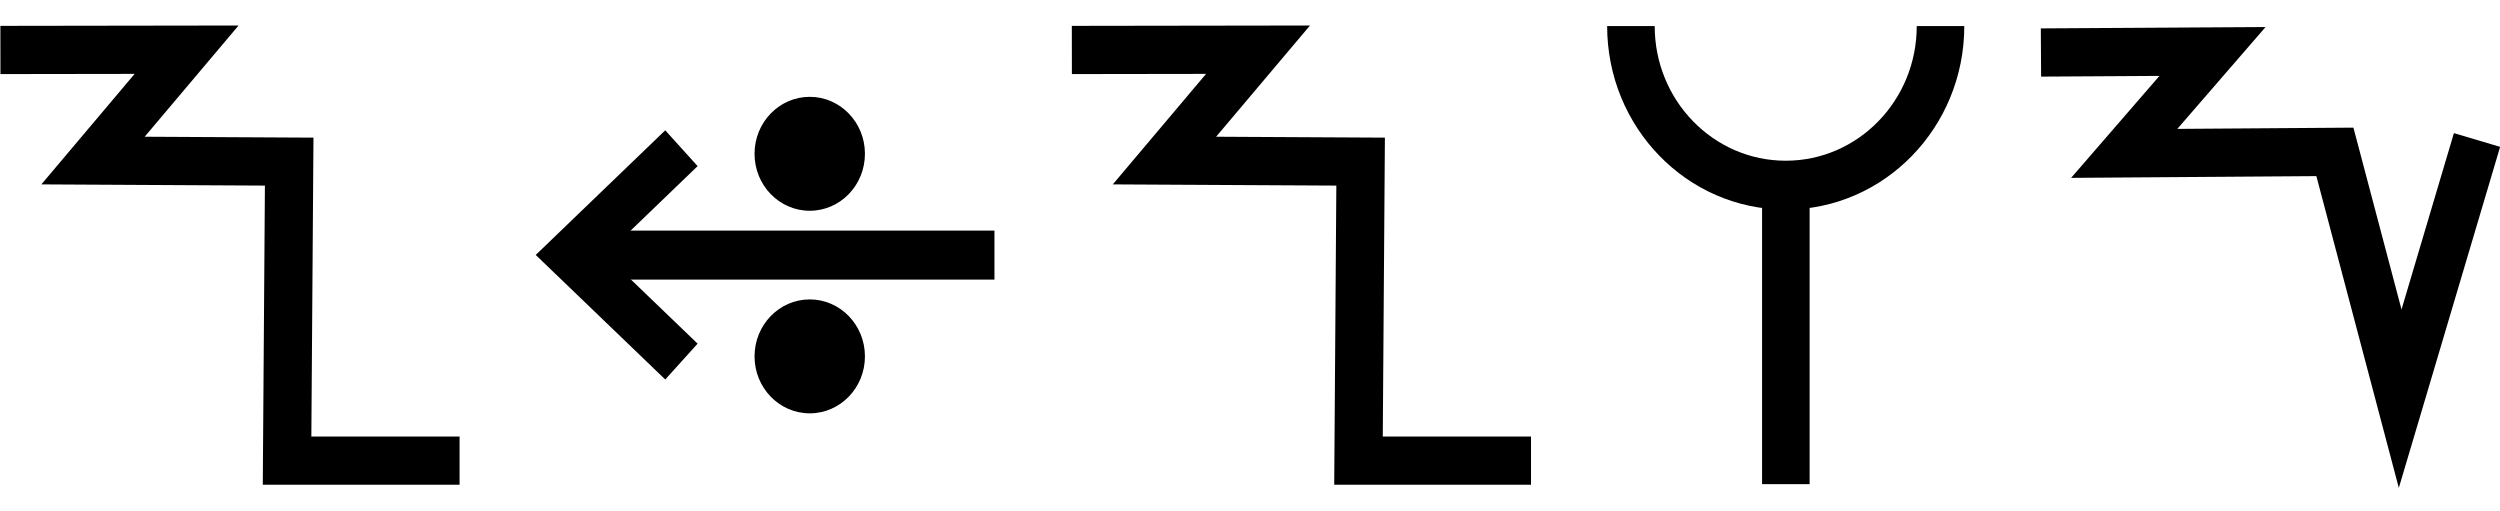
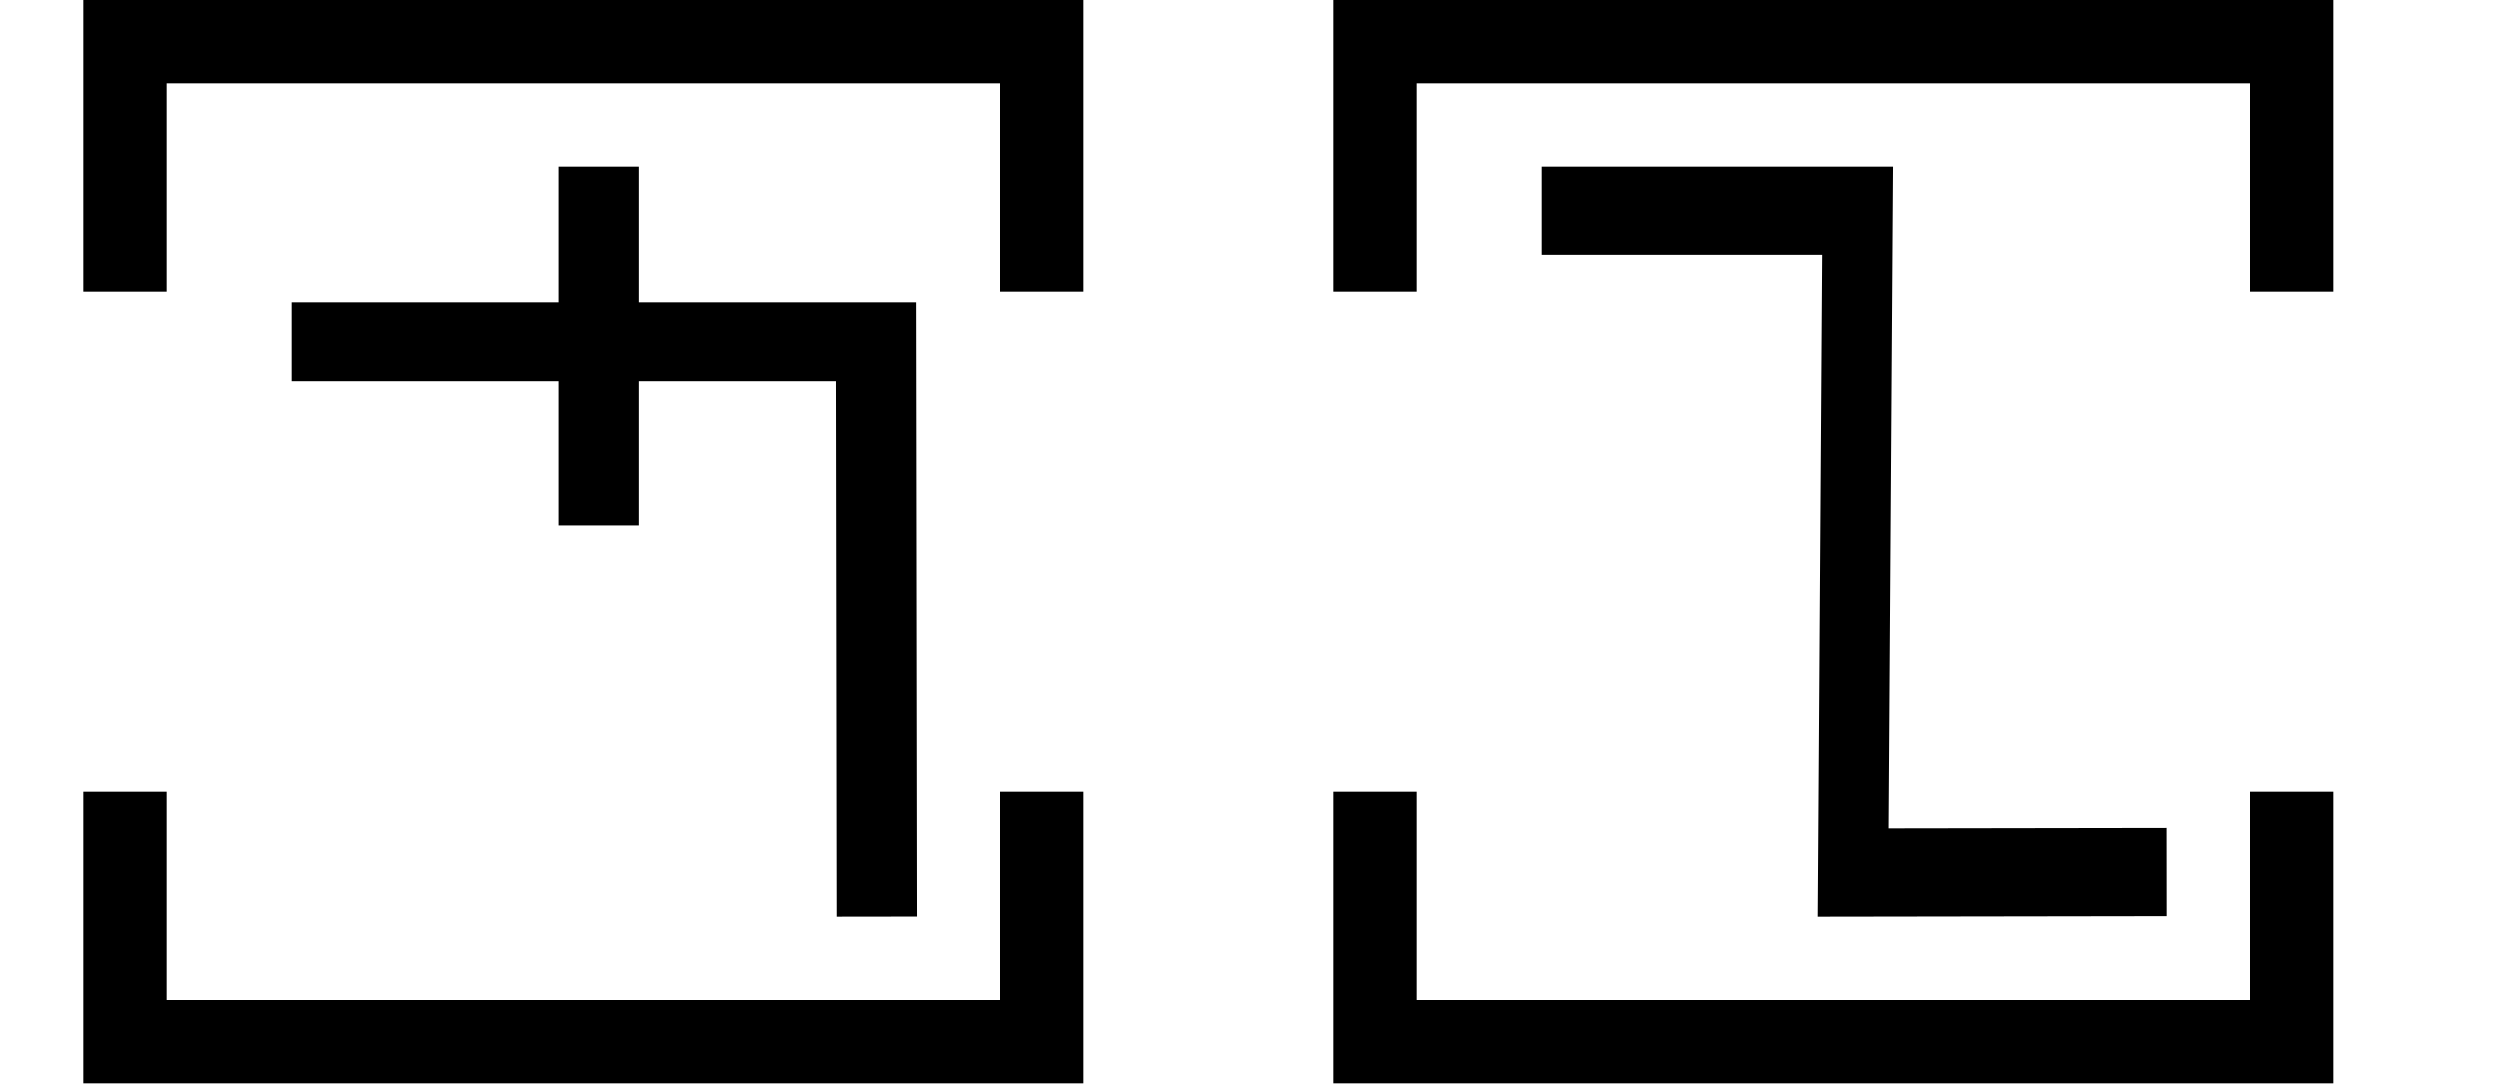
- <svg xmlns="http://www.w3.org/2000/svg" width="98" height="20" viewBox="0 0 98 20" version="1.1" id="svg3807">
-   <g id="layer L1" transform="translate(0,10)">
-     <g transform="translate(0,0)">
-       <g id="layer1" transform="translate(0,-291.7083)">
-         <g transform="matrix(1.172932,0,0,-0.9520283,-583.8196,-1486.07)" id="g10351" style="stroke-width:1.788;stroke-miterlimit:4;stroke-dasharray:none">
-           <g transform="matrix(0.9094024,0,0,1.120415,45.09442,226.1223)" id="g10351-0" style="stroke-width:1.789;stroke-miterlimit:4;stroke-dasharray:none">
-             <g id="g2601" transform="matrix(0.8925618,0,0,0.8925266,53.47671,-202.8362)" style="stroke-width:2.005">
-               <g transform="matrix(0.9161032,0,0,-0.9078513,101.9969,-4745.411)" id="g14246" style="stroke-width:2.177;stroke-miterlimit:4;stroke-dasharray:none">
-                 <g transform="matrix(1.222974,0,0,1.234139,-146.3597,738.2648)" id="g14253">
-                   <g transform="translate(-39.3611,1.9848)" id="g14264" style="stroke-width:1.772;stroke-miterlimit:4;stroke-dasharray:none">
-                     <g id="g10359-10-8" transform="matrix(1,0,0,-1,-52.73343,-5050.882)" style="stroke-width:1.772;stroke-miterlimit:4;stroke-dasharray:none">
-                       <path id="path4186-6-7-94-7-8-3-4-0-7-9-3-9-6-6-0-7" d="m 581.888,-1888.493 h -6.34 l 0.078,10.989 -7.209,0.039 3.439,4.074 -6.842,-0.01" style="fill:none;fill-rule:evenodd;stroke:#000000;stroke-width:1.772;stroke-linecap:butt;stroke-linejoin:miter;stroke-miterlimit:4;stroke-dasharray:none;stroke-opacity:1" />
-                     </g>
-                   </g>
-                 </g>
-               </g>
-             </g>
-           </g>
-         </g>
-       </g>
-     </g>
-     <g transform="translate(21,0)">
-       <g id="layer1" transform="translate(0,-291.7083)">
-         <g transform="matrix(1.172932,0,0,-0.9520283,-583.8196,-1486.07)" id="g10351" style="stroke-width:1.788;stroke-miterlimit:4;stroke-dasharray:none">
-           <g transform="matrix(0.9094024,0,0,1.120415,45.09442,226.1223)" id="g10351-0" style="stroke-width:1.789;stroke-miterlimit:4;stroke-dasharray:none">
-             <g id="g2601" transform="matrix(0.8925618,0,0,0.8925266,53.47671,-202.8362)" style="stroke-width:2.005">
-               <g transform="matrix(0.9161032,0,0,-0.9078513,101.9969,-4745.411)" id="g14246" style="stroke-width:2.177;stroke-miterlimit:4;stroke-dasharray:none">
-                 <g transform="matrix(1.222974,0,0,1.234139,-146.3597,738.2648)" id="g14253">
-                   <g transform="translate(-39.3611,1.9848)" id="g14264" style="stroke-width:1.772;stroke-miterlimit:4;stroke-dasharray:none">
-                     <g id="g10359-10-8" transform="matrix(1,0,0,-1,-52.73343,-5050.882)" style="stroke-width:1.772;stroke-miterlimit:4;stroke-dasharray:none">
-                       <g transform="matrix(1,0,0,-1,9.453375,-5051.509)" id="g14371">
-                         <g id="g10364-8-3" transform="matrix(1,0,0,-1,-48.16121,-5051.049)" />
-                         <g transform="translate(-27.1658,1.5491)" id="g14427">
-                           <g id="g10367-880-7" transform="matrix(1,0,0,-1,-48.16121,-5051.049)" />
-                           <g transform="translate(-45.4538,2.7243)" id="g14438">
-                             <g id="g10370-7-5" transform="matrix(1,0,0,-1,-48.16121,-5051.049)" />
-                             <g transform="translate(-30.4313,0.6037)" id="g14451">
-                               <g id="g12601" style="stroke-width:2.605;stroke-miterlimit:4;stroke-dasharray:none" transform="matrix(0.6486516,0,0,0.7128036,230.9036,-908.8502)">
-                                 <g style="stroke-width:1.48;stroke-miterlimit:4;stroke-dasharray:none" transform="matrix(1.846011,0,0,-1.679871,592.5355,-3070.463)" id="g4509-93-8">
-                                   <g id="g20055" transform="matrix(0.8002002,0,0,0.8223537,5.468814,10.95793)" style="stroke-width:1.824">
-                                     <g id="g20314" transform="matrix(0.9998634,0,0,-1,0.00611664,131.9087)" style="stroke-width:1.824">
-                                       <g id="g22529" transform="matrix(-1,0,0,1,94.44605,-1.6809064e-6)">
-                                         <g id="g22811" transform="matrix(1,0,0,-1,0,132.1269)">
-                                           <g id="g1305">
-                                             <g id="g2215" transform="translate(-4.2196546e-7,9.52066)">
-                                               <g id="layer1-6-3-56-3-8-9" transform="matrix(-0.7177191,0,0,-0.698289,-398.6905,-82.09261)" style="stroke-width:3.789;stroke-miterlimit:4;stroke-dasharray:none">
-                                                 <g transform="matrix(5.820712,0,0,5.820712,-711.3569,-666.8932)" id="g5414-3-0-2-5-3-2" style="stroke-width:3.789">
-                                                   <g transform="matrix(0.2597607,0,0,0.2597607,12.18558,38.7607)" id="g4442-6-1-3-9-93-5-0" style="stroke-width:3.789">
-                                                     <g transform="rotate(180,65.80256,172.9668)" id="g4446-6-9-0-0-1-4-6-2" style="stroke-width:3.789">
-                                                       <g transform="translate(-1.010153,-6.12405)" id="g4404-1-2-4-9-2-1-5-3" style="stroke-width:3.789">
-                                                         <g id="g2346" transform="translate(-4.876876,-21.22961)">
-                                                           <g id="g9900-0-2-1-1-5-0-1-90" transform="matrix(-0.5723425,0,0,-0.5907145,510.7113,-1657.894)" style="stroke-width:2.931;stroke-miterlimit:4;stroke-dasharray:none">
-                                                             <g id="g9907-1-4-0-2-0-3-4-7" transform="translate(354.9676,224.1529)" style="stroke-width:2.931;stroke-miterlimit:4;stroke-dasharray:none">
-                                                               <path transform="matrix(-1,0,0,1,483.4211,17.5)" id="path4186-6-7-9-5-81-3-1-0-4-3-4-9-0-3-6" d="m 150.059,-3408.389 h 25.098" style="fill:none;fill-rule:evenodd;stroke:#000000;stroke-width:2.931;stroke-linecap:butt;stroke-linejoin:miter;stroke-miterlimit:4;stroke-dasharray:none;stroke-opacity:1" />
-                                                               <path transform="matrix(-1,0,0,1,483.4211,17.5)" id="path4186-6-7-9-2-6-2-1-1-25-5-0-7-9-3-7-6" d="m 169.392,-3402.017 6.849,-6.381 -6.849,-6.386" style="fill:none;fill-rule:evenodd;stroke:#000000;stroke-width:2.931;stroke-linecap:butt;stroke-linejoin:miter;stroke-miterlimit:4;stroke-dasharray:none;stroke-opacity:1" />
-                                                               <g id="g9894-1-9-0-8-8-3-2-8" transform="translate(-20.07522,-17.19303)" style="stroke-width:2.931;stroke-miterlimit:4;stroke-dasharray:none">
-                                                                 <circle r="3.409" cy="-3379.757" cx="342.029" id="path3355-3-8-24-5-2-6-9-5-3-0-0-1-0-6-3-3-3-4-3-1-7-3-8-9-3-4-6-6-5-2-2-9-1-4-6-0-7-7-77" style="fill:#000000;fill-opacity:1;fill-rule:evenodd;stroke:none;stroke-width:2.931;stroke-linecap:butt;stroke-linejoin:miter;stroke-miterlimit:4;stroke-dasharray:none;stroke-opacity:1" />
-                                                                 <circle r="3.409" cy="-3367.635" cx="342.029" id="path3355-3-8-9-3-1-1-1-5-5-4-2-3-8-4-5-1-2-1-9-6-2-0-9-8-5-3-9-0-79-0-6-19-7-2-5-3-2-9-3-6" style="fill:#000000;fill-opacity:1;fill-rule:evenodd;stroke:none;stroke-width:2.931;stroke-linecap:butt;stroke-linejoin:miter;stroke-miterlimit:4;stroke-dasharray:none;stroke-opacity:1" />
-                                                               </g>
-                                                             </g>
-                                                           </g>
-                                                         </g>
-                                                       </g>
-                                                     </g>
-                                                   </g>
-                                                 </g>
-                                               </g>
-                                             </g>
-                                           </g>
-                                         </g>
-                                       </g>
-                                     </g>
-                                   </g>
-                                 </g>
-                               </g>
-                             </g>
+ <svg xmlns="http://www.w3.org/2000/svg" width="60" height="26" viewBox="0 0 60 26" version="1.1" id="svg3807">
+   <g id="layer L1" transform="translate(0,13)">
+     <g transform="translate(3,0)">
+       <g transform="translate(4,0)">
+         <g transform="translate(0,0)">
+           <g transform="translate(0,-10)">
+             <g id="layer L1" transform="translate(0,10)">
+               <g transform="translate(0,0)">
+                 <g transform="translate(0,0)">
+                   <g id="layer1" transform="translate(0,-291.7083)">
+                     <g transform="matrix(1.172932,0,0,-0.9520283,-583.8196,-1486.07)" id="g10351" style="stroke-width:1.788;stroke-miterlimit:4;stroke-dasharray:none">
+                       <g transform="matrix(0.9094024,0,0,1.120415,45.09442,226.1223)" id="g10351-0" style="stroke-width:1.789;stroke-miterlimit:4;stroke-dasharray:none">
+                         <g id="g2601" transform="matrix(0.8925618,0,0,0.8925266,53.47671,-202.8362)" style="stroke-width:2.005">
+                           <g id="g3084" transform="matrix(1.011122,0,0,0.9932151,-7.370096,-3.208633)" style="stroke-width:2.001">
+                             <path style="fill:none;fill-rule:evenodd;stroke:#000000;stroke-width:2.001;stroke-linecap:butt;stroke-linejoin:miter;stroke-miterlimit:4;stroke-dasharray:none;stroke-opacity:1" d="m 514.148,-1885.254 -0.021,14.59 h -14.569" id="path4186-6-7-94-7-8-3-4-9-4-6-1-9-0" />
+                             <path style="fill:none;fill-rule:evenodd;stroke:#000000;stroke-width:2.001;stroke-linecap:butt;stroke-linejoin:miter;stroke-miterlimit:4;stroke-dasharray:none;stroke-opacity:1" d="m 507.213,-1875.326 v 9.106" id="path4186-6-7-94-7-8-3-4-9-4-6-7-7-6-2" />
                          </g>
                        </g>
                      </g>
                    </g>
                  </g>
                </g>
              </g>
            </g>
          </g>
        </g>
      </g>
+       <polyline points="0,6 0,12 22,12 22,6 " style="fill:none;stroke:black;stroke-width:2" />
+       <polyline points="0,-6 0,-12 22,-12 22,-6 " style="fill:none;stroke:black;stroke-width:2" />
    </g>
-     <g transform="translate(42,0)">
-       <g id="layer1" transform="translate(0,-291.7083)">
-         <g transform="matrix(1.172932,0,0,-0.9520283,-583.8196,-1486.07)" id="g10351" style="stroke-width:1.788;stroke-miterlimit:4;stroke-dasharray:none">
-           <g transform="matrix(0.9094024,0,0,1.120415,45.09442,226.1223)" id="g10351-0" style="stroke-width:1.789;stroke-miterlimit:4;stroke-dasharray:none">
-             <g id="g2601" transform="matrix(0.8925618,0,0,0.8925266,53.47671,-202.8362)" style="stroke-width:2.005">
-               <g transform="matrix(0.9161032,0,0,-0.9078513,101.9969,-4745.411)" id="g14246" style="stroke-width:2.177;stroke-miterlimit:4;stroke-dasharray:none">
-                 <g transform="matrix(1.222974,0,0,1.234139,-146.3597,738.2648)" id="g14253">
-                   <g transform="translate(-39.3611,1.9848)" id="g14264" style="stroke-width:1.772;stroke-miterlimit:4;stroke-dasharray:none">
-                     <g id="g10359-10-8" transform="matrix(1,0,0,-1,-52.73343,-5050.882)" style="stroke-width:1.772;stroke-miterlimit:4;stroke-dasharray:none">
-                       <path id="path4186-6-7-94-7-8-3-4-0-7-9-3-9-6-6-0-7" d="m 581.888,-1888.493 h -6.34 l 0.078,10.989 -7.209,0.039 3.439,4.074 -6.842,-0.01" style="fill:none;fill-rule:evenodd;stroke:#000000;stroke-width:1.772;stroke-linecap:butt;stroke-linejoin:miter;stroke-miterlimit:4;stroke-dasharray:none;stroke-opacity:1" />
-                     </g>
-                   </g>
-                 </g>
-               </g>
-             </g>
-           </g>
-         </g>
-       </g>
-     </g>
-     <g transform="translate(63,0)">
-       <g id="layer1" transform="translate(0,-291.7083)">
-         <g transform="matrix(1.172932,0,0,-0.9520283,-583.8196,-1486.07)" id="g10351" style="stroke-width:1.788;stroke-miterlimit:4;stroke-dasharray:none">
-           <g transform="matrix(0.9094024,0,0,1.120415,45.09442,226.1223)" id="g10351-0" style="stroke-width:1.789;stroke-miterlimit:4;stroke-dasharray:none">
-             <g id="g2601" transform="matrix(0.8925618,0,0,0.8925266,53.47671,-202.8362)" style="stroke-width:2.005">
-               <g transform="matrix(0.9161032,0,0,-0.9078513,101.9969,-4745.411)" id="g14246" style="stroke-width:2.177;stroke-miterlimit:4;stroke-dasharray:none">
-                 <g transform="matrix(1.222974,0,0,1.234139,-146.3597,738.2648)" id="g14253">
-                   <g transform="translate(-39.3611,1.9848)" id="g14264" style="stroke-width:1.772;stroke-miterlimit:4;stroke-dasharray:none">
-                     <g id="g10359-10-8" transform="matrix(1,0,0,-1,-52.73343,-5050.882)" style="stroke-width:1.772;stroke-miterlimit:4;stroke-dasharray:none">
-                       <g transform="matrix(1,0,0,-1,9.453375,-5051.509)" id="g14371">
-                         <g id="g10364-8-3" transform="matrix(1,0,0,-1,-48.16121,-5051.049)" />
-                         <g transform="translate(-27.1658,1.5491)" id="g14427">
-                           <g id="g10367-880-7" transform="matrix(1,0,0,-1,-48.16121,-5051.049)" />
-                           <g transform="translate(-45.4538,2.7243)" id="g14438">
-                             <g id="g10370-7-5" transform="matrix(1,0,0,-1,-48.16121,-5051.049)" />
-                             <g transform="translate(-30.4313,0.6037)" id="g14451">
-                               <g id="g12601" style="stroke-width:2.605;stroke-miterlimit:4;stroke-dasharray:none" transform="matrix(0.6486516,0,0,0.7128036,230.9036,-908.8502)">
-                                 <g style="stroke-width:1.48;stroke-miterlimit:4;stroke-dasharray:none" transform="matrix(1.846011,0,0,-1.679871,592.5355,-3070.463)" id="g4509-93-8">
-                                   <g id="g20055" transform="matrix(0.8002002,0,0,0.8223537,5.468814,10.95793)" style="stroke-width:1.824">
-                                     <g id="g20314" transform="matrix(0.9998634,0,0,1,0.00611664,-0.218186)" style="stroke-width:1.824">
-                                       <path style="fill:none;fill-rule:evenodd;stroke:#000000;stroke-width:1.824;stroke-linecap:butt;stroke-linejoin:miter;stroke-miterlimit:4;stroke-dasharray:none;stroke-opacity:1" d="m 39.312,74.612 c 0,-3.279 2.658,-5.938 5.938,-5.938 3.279,0 5.938,2.658 5.938,5.938" id="path3355-7-7-8-27" />
-                                       <path style="fill:none;fill-rule:evenodd;stroke:#000000;stroke-width:1.824;stroke-linecap:butt;stroke-linejoin:miter;stroke-miterlimit:4;stroke-dasharray:none;stroke-opacity:1" d="M 45.255,57.515 V 68.398" id="path4186-6-7-5-4-9-2" />
-                                     </g>
-                                   </g>
-                                 </g>
-                               </g>
-                             </g>
+     <g transform="translate(30,0)" />
+     <g transform="translate(33,0)">
+       <g transform="translate(4,0)">
+         <g transform="translate(0,0)">
+           <g transform="translate(0,-10)">
+             <g id="layer L1" transform="translate(0,10)">
+               <g transform="translate(0,0)">
+                 <g transform="translate(0,0)">
+                   <g id="layer1" transform="translate(0,-291.7083)">
+                     <g transform="matrix(1.172932,0,0,-0.9520283,-583.8196,-1486.07)" id="g10351" style="stroke-width:1.788;stroke-miterlimit:4;stroke-dasharray:none">
+                       <g transform="matrix(0.9094024,0,0,1.120415,45.09442,226.1223)" id="g10351-0" style="stroke-width:1.789;stroke-miterlimit:4;stroke-dasharray:none">
+                         <g id="g2601" transform="matrix(0.8925618,0,0,0.8925266,53.47671,-202.8362)" style="stroke-width:2.005">
+                           <g transform="matrix(-0.9626006,0,0,1.208687,1064.019,394.4588)" id="g10359" style="stroke-width:1.84;stroke-miterlimit:4;stroke-dasharray:none">
+                             <path style="fill:none;fill-rule:evenodd;stroke:#000000;stroke-width:1.84;stroke-linecap:butt;stroke-linejoin:miter;stroke-miterlimit:4;stroke-dasharray:none;stroke-opacity:1" d="m 571.91,-1877.249 8.21,-0.01 -0.117,13.801 h 8.273" id="path4186-6-7-94-7-8-3-4-0-7-9-3-9-6-6" />
                          </g>
                        </g>
                      </g>
                    </g>
                  </g>
                </g>
              </g>
            </g>
          </g>
        </g>
      </g>
+       <polyline points="0,6 0,12 22,12 22,6 " style="fill:none;stroke:black;stroke-width:2" />
+       <polyline points="0,-6 0,-12 22,-12 22,-6 " style="fill:none;stroke:black;stroke-width:2" />
    </g>
-     <g transform="translate(80,0)">
-       <g id="layer1" transform="translate(0,-291.7083)">
-         <g transform="matrix(1.172932,0,0,-0.9520283,-583.8196,-1486.07)" id="g10351" style="stroke-width:1.788;stroke-miterlimit:4;stroke-dasharray:none">
-           <g transform="matrix(0.9094024,0,0,1.120415,45.09442,226.1223)" id="g10351-0" style="stroke-width:1.789;stroke-miterlimit:4;stroke-dasharray:none">
-             <g id="g2601" transform="matrix(0.8925618,0,0,0.8925266,53.47671,-202.8362)" style="stroke-width:2.005">
-               <g transform="matrix(0.9161032,0,0,-0.9078513,101.9969,-4745.411)" id="g14246" style="stroke-width:2.177;stroke-miterlimit:4;stroke-dasharray:none">
-                 <g transform="matrix(1.222974,0,0,1.234139,-146.3597,738.2648)" id="g14253">
-                   <g id="g10356-8-4" transform="matrix(1,0,0,-1,-52.77486,-5050.799)">
-                     <path id="path4186-6-7-94-7-8-3-4-9-6-9-9-8-7-3-2-2-8" d="m 541.709,-1878.611 -2.824,-9.507 -2.399,9.07 -7.742,-0.055 3.244,3.745 -6.304,-0.038" style="fill:none;fill-rule:evenodd;stroke:#000000;stroke-width:1.772;stroke-linecap:butt;stroke-linejoin:miter;stroke-miterlimit:4;stroke-dasharray:none;stroke-opacity:1" />
-                   </g>
-                 </g>
-               </g>
-             </g>
-           </g>
-         </g>
-       </g>
-     </g>
+     <g transform="translate(60,0)" />
  </g>
</svg>
